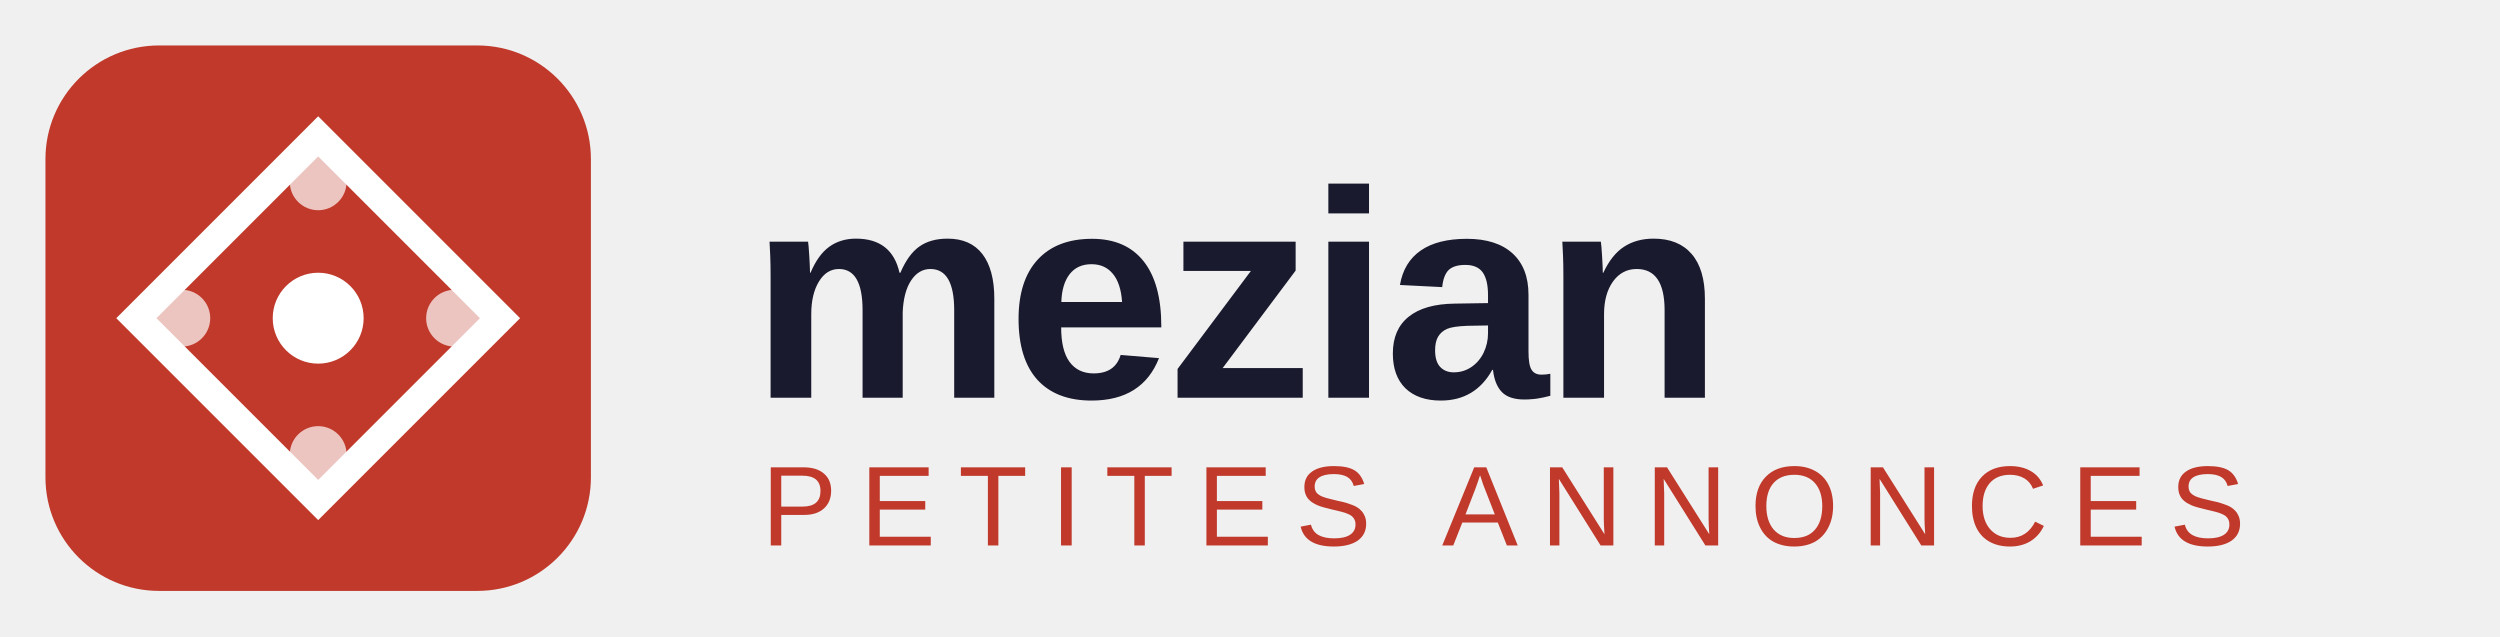
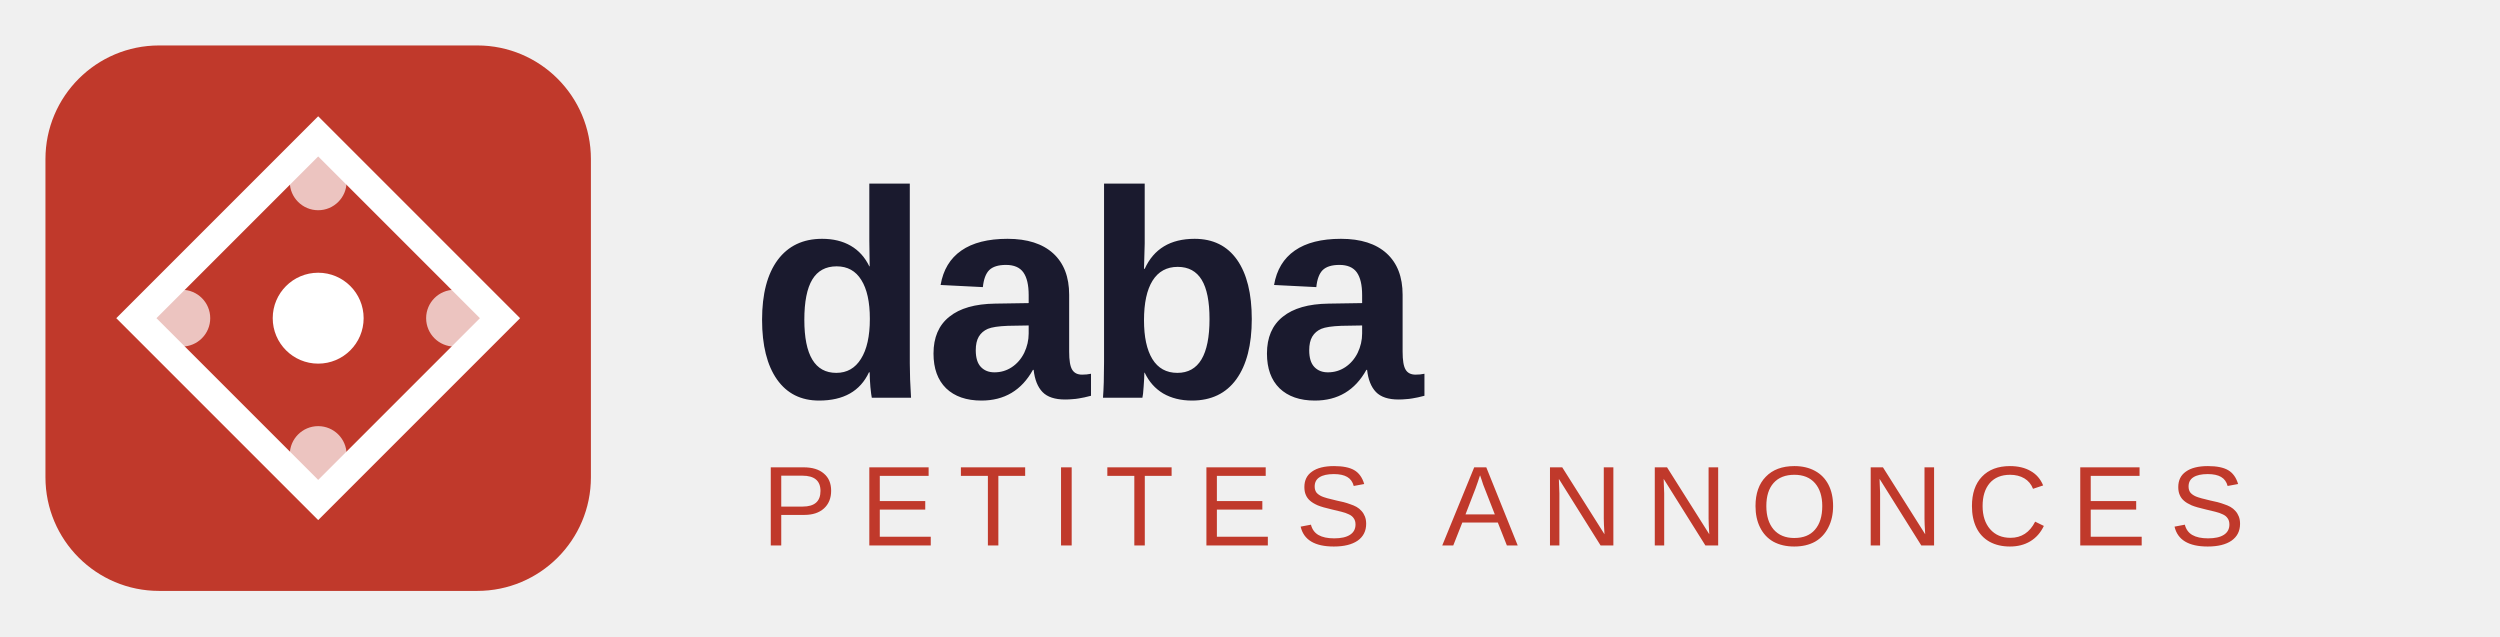
<svg xmlns="http://www.w3.org/2000/svg" viewBox="0 0 220 56" fill="none">
  <rect x="4" y="4" width="48" height="48" rx="10" fill="#C0392B" />
  <polygon points="28,12 44,28 28,44 12,28" fill="none" stroke="white" stroke-width="2.5" />
  <circle cx="28" cy="28" r="4" fill="white" />
  <circle cx="28" cy="16" r="2.5" fill="white" opacity=".7" />
  <circle cx="28" cy="40" r="2.5" fill="white" opacity=".7" />
  <circle cx="16" cy="28" r="2.5" fill="white" opacity=".7" />
  <circle cx="40" cy="28" r="2.5" fill="white" opacity=".7" />
-   <text x="66" y="35" font-family="'Segoe UI', 'Arial', sans-serif" font-size="26" font-weight="700" letter-spacing="-0.5" fill="#1a1a2e">mezian</text>
+   <text x="66" y="35" font-family="'Segoe UI', 'Arial', sans-serif" font-size="26" font-weight="700" letter-spacing="-0.5" fill="#1a1a2e">daba</text>
  <text x="67" y="48" font-family="'Segoe UI', 'Arial', sans-serif" font-size="10" letter-spacing="2" fill="#C0392B" text-anchor="start">PETITES ANNONCES</text>
</svg>
